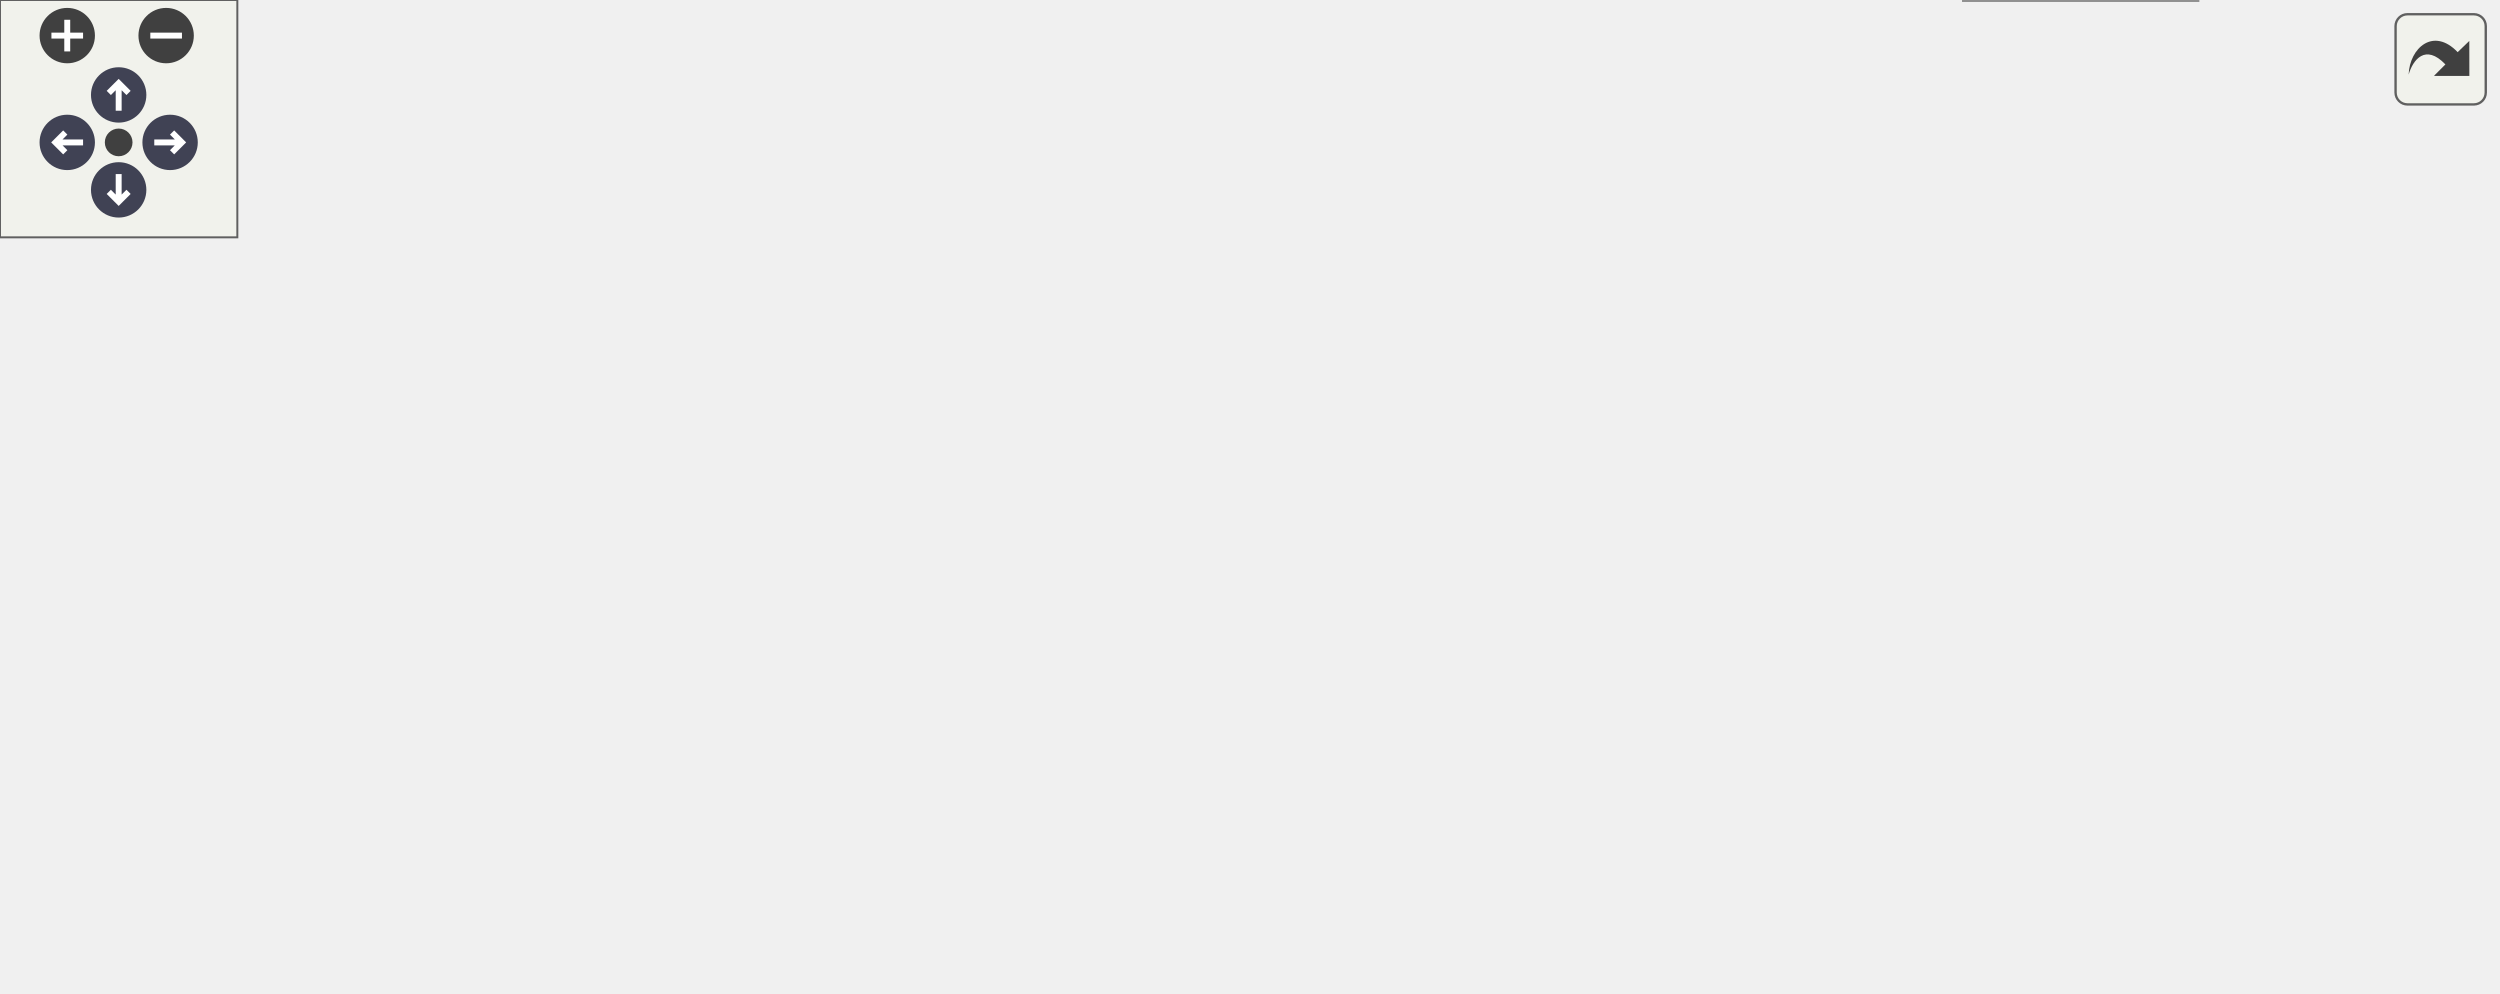
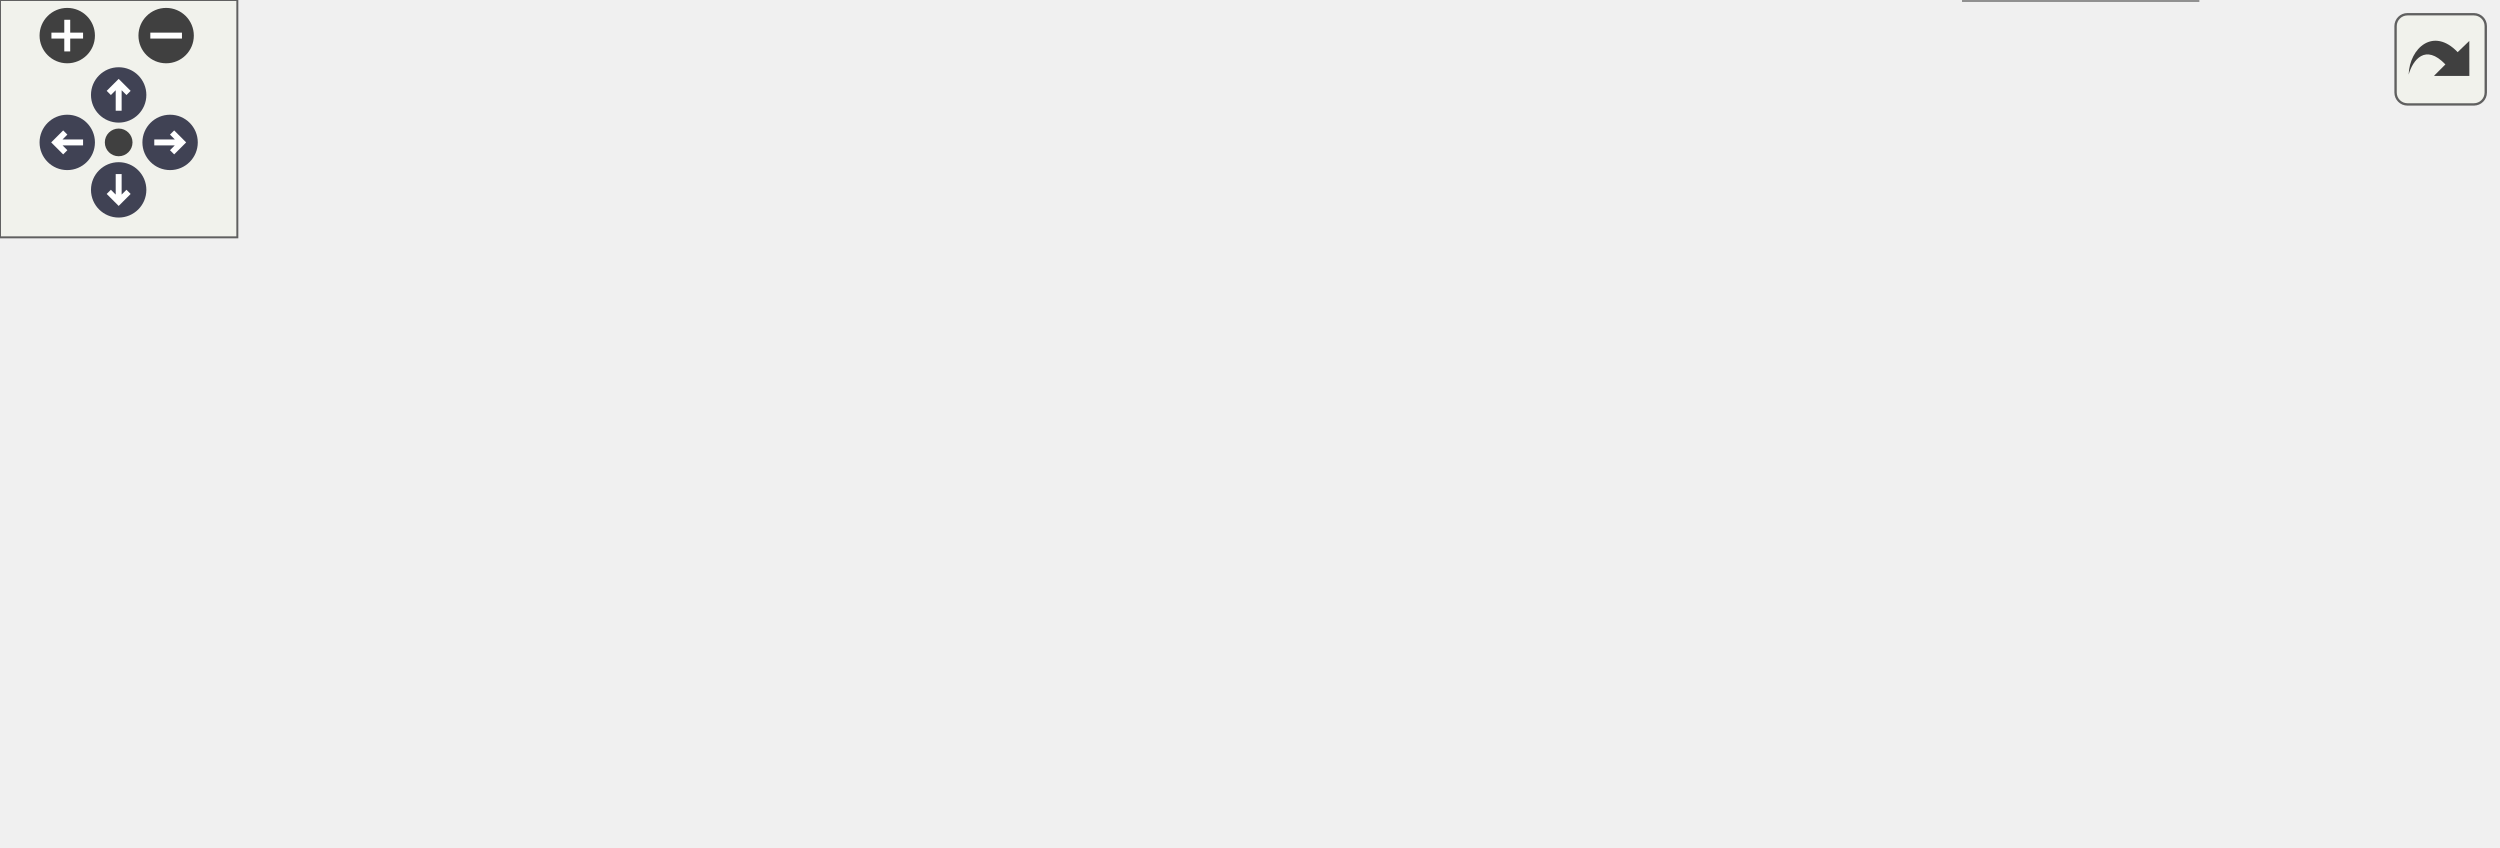
<svg xmlns="http://www.w3.org/2000/svg" xmlns:xlink="http://www.w3.org/1999/xlink" id="main" version="1.1" xml:space="preserve">
  <style type="text/css">
.node, .edge {opacity: 0.7;}
.node.selected, .edge.selected {opacity: 1;}
.edge:hover path { stroke: red; }
.edge:hover polygon { stroke: red; fill: red; }
</style>
  <defs>
    <circle id="rim" cx="0" cy="0" r="7" />
    <circle id="rim2" cx="0" cy="0" r="3.5" />
    <g id="zoomPlus">
      <use xlink:href="#rim" fill="#404040">
        <set attributeName="fill" to="#808080" begin="zoomplus.mouseover" end="zoomplus.mouseout" />
      </use>
      <path d="M-4,0h8M0,-4v8" fill="none" stroke="white" stroke-width="1.5" pointer-events="none" />
    </g>
    <g id="zoomMin">
      <use xlink:href="#rim" fill="#404040">
        <set attributeName="fill" to="#808080" begin="zoomminus.mouseover" end="zoomminus.mouseout" />
      </use>
      <path d="M-4,0h8" fill="none" stroke="white" stroke-width="1.5" pointer-events="none" />
    </g>
    <g id="arrowUp" transform="translate(30 24)">
      <use xlink:href="#rim" />
      <path pointer-events="none" fill="none" stroke="white" stroke-width="1.5" d="M0,-3.0v7 M-2.5,-0.5L0,-3.0L2.5,-0.5" />
    </g>
    <g id="arrowRight" transform="rotate(90) translate(36 -43)">
      <use xlink:href="#rim" />
      <path pointer-events="none" fill="none" stroke="white" stroke-width="1.5" d="M0,-3.0v7 M-2.5,-0.5L0,-3.0L2.5,-0.5" />
    </g>
    <g id="arrowDown" transform="rotate(180) translate(-30 -48)">
      <use xlink:href="#rim" />
      <path pointer-events="none" fill="none" stroke="white" stroke-width="1.5" d="M0,-3.0v7 M-2.5,-0.5L0,-3.0L2.5,-0.5" />
    </g>
    <g id="arrowLeft" transform="rotate(270) translate(-36 17)">
      <use xlink:href="#rim" />
      <path pointer-events="none" fill="none" stroke="white" stroke-width="1.5" d="M0,-3.0v7 M-2.5,-0.5L0,-3.0L2.5,-0.5" />
    </g>
    <g id="resetDef">
      <use xlink:href="#rim2" fill="#404040">
        <set attributeName="fill" to="#808080" begin="reset.mouseover" end="reset.mouseout" />
      </use>
    </g>
  </defs>
  <svg id="graph" class="graph">
    <g id="viewport">
      <g id="Node000001" class="node">
        <g id="a_Node000001">
          <a xlink:title="Callback function required for use of automatic configuration.">
-             <polygon fill="#999999" stroke="#666666" points="183,-83.5 0,-83.5 0,-53.5 183,-53.5 183,-83.5" />
-             <text text-anchor="start" x="8" y="-71.5" font-family="Helvetica,sans-Serif" font-size="10.00">precice::config::Participant</text>
-             <text text-anchor="middle" x="91.5" y="-60.5" font-family="Helvetica,sans-Serif" font-size="10.00">Configuration::xmlEndTagCallback</text>
+             <polygon fill="#999999" stroke="#666666" points="183,-61.5 0,-61.5 0,-31.5 183,-31.5 183,-61.5" />
+             <text text-anchor="start" x="8" y="-49.5" font-family="Helvetica,sans-Serif" font-size="10.00">precice::config::Participant</text>
+             <text text-anchor="middle" x="91.5" y="-38.5" font-family="Helvetica,sans-Serif" font-size="10.00">Configuration::xmlEndTagCallback</text>
          </a>
        </g>
      </g>
      <g id="Node000002" class="node">
        <g id="a_Node000002">
          <a xlink:href="classprecice_1_1config_1_1ParticipantConfiguration.html#a828b0fd99d833fd25fa130a9e3cf7d7a" target="_top" xlink:title=" ">
-             <polygon fill="white" stroke="#666666" points="385,-116 219,-116 219,-75 385,-75 385,-116" />
-             <text text-anchor="start" x="227" y="-104" font-family="Helvetica,sans-Serif" font-size="10.00">precice::config::Participant</text>
-             <text text-anchor="start" x="227" y="-93" font-family="Helvetica,sans-Serif" font-size="10.00">Configuration::finishParticipant</text>
-             <text text-anchor="middle" x="302" y="-82" font-family="Helvetica,sans-Serif" font-size="10.00">Configuration</text>
+             <polygon fill="white" stroke="#666666" points="385,-94 219,-94 219,-53 385,-53 385,-94" />
+             <text text-anchor="start" x="227" y="-82" font-family="Helvetica,sans-Serif" font-size="10.00">precice::config::Participant</text>
+             <text text-anchor="start" x="227" y="-71" font-family="Helvetica,sans-Serif" font-size="10.00">Configuration::finishParticipant</text>
+             <text text-anchor="middle" x="302" y="-60" font-family="Helvetica,sans-Serif" font-size="10.00">Configuration</text>
          </a>
        </g>
      </g>
      <g id="edge1_Node000001_Node000002" class="edge">
        <g id="a_edge1_Node000001_Node000002">
          <a xlink:title=" ">
-             <path fill="none" stroke="#63b8ff" d="M183.04,-80.22C191.57,-81.33 200.23,-82.45 208.77,-83.56" />
-             <polygon fill="#63b8ff" stroke="#63b8ff" points="208.38,-87.03 218.74,-84.85 209.27,-80.09 208.38,-87.03" />
+             <path fill="none" stroke="#63b8ff" d="M183.04,-58.22C191.57,-59.33 200.23,-60.45 208.77,-61.56" />
+             <polygon fill="#63b8ff" stroke="#63b8ff" points="208.38,-65.03 218.74,-62.85 209.27,-58.09 208.38,-65.03" />
          </a>
        </g>
      </g>
-       <g id="Node000008" class="node">
-         <g id="a_Node000008">
+       <g id="Node000007" class="node">
+         <g id="a_Node000007">
          <a xlink:href="classprecice_1_1xml_1_1XMLTag.html#a9212e8c59708a9e07f0ff70a997349f9" target="_top" xlink:title="Returns name (without namespace).">
-             <polygon fill="white" stroke="#666666" points="361.5,-56.5 242.5,-56.5 242.5,-26.5 361.5,-26.5 361.5,-56.5" />
-             <text text-anchor="start" x="250.5" y="-44.5" font-family="Helvetica,sans-Serif" font-size="10.00">precice::xml::XMLTag</text>
-             <text text-anchor="middle" x="302" y="-33.5" font-family="Helvetica,sans-Serif" font-size="10.00">::getName</text>
+             <polygon fill="white" stroke="#666666" points="361.5,-34.5 242.5,-34.5 242.5,-4.5 361.5,-4.5 361.5,-34.5" />
+             <text text-anchor="start" x="250.5" y="-22.5" font-family="Helvetica,sans-Serif" font-size="10.00">precice::xml::XMLTag</text>
+             <text text-anchor="middle" x="302" y="-11.5" font-family="Helvetica,sans-Serif" font-size="10.00">::getName</text>
          </a>
        </g>
      </g>
-       <g id="edge7_Node000001_Node000008" class="edge">
-         <g id="a_edge7_Node000001_Node000008">
+       <g id="edge6_Node000001_Node000007" class="edge">
+         <g id="a_edge6_Node000001_Node000007">
          <a xlink:title=" ">
-             <path fill="none" stroke="#63b8ff" d="M183.04,-56.78C199.54,-54.64 216.5,-52.44 232.24,-50.4" />
-             <polygon fill="#63b8ff" stroke="#63b8ff" points="232.92,-53.85 242.39,-49.09 232.02,-46.9 232.92,-53.85" />
+             <path fill="none" stroke="#63b8ff" d="M183.04,-34.78C199.54,-32.64 216.5,-30.44 232.24,-28.4" />
+             <polygon fill="#63b8ff" stroke="#63b8ff" points="232.92,-31.85 242.39,-27.09 232.02,-24.9 232.92,-31.85" />
          </a>
        </g>
      </g>
      <g id="Node000003" class="node">
        <g id="a_Node000003">
          <a xlink:href="classprecice_1_1config_1_1ParticipantConfiguration.html#a8eaf454197a48e3325d85a8df9bf4d59" target="_top" xlink:title="Check whether a mapping to the same mesh and with similar data fields already exists.">
-             <polygon fill="white" stroke="#666666" points="631,-190.5 421,-190.5 421,-160.5 631,-160.5 631,-190.5" />
-             <text text-anchor="start" x="429" y="-178.5" font-family="Helvetica,sans-Serif" font-size="10.00">precice::config::Participant</text>
-             <text text-anchor="middle" x="526" y="-167.5" font-family="Helvetica,sans-Serif" font-size="10.00">Configuration::checkIllDefinedMappings</text>
+             <polygon fill="white" stroke="#666666" points="631,-153.5 421,-153.5 421,-123.5 631,-123.5 631,-153.5" />
+             <text text-anchor="start" x="429" y="-141.5" font-family="Helvetica,sans-Serif" font-size="10.00">precice::config::Participant</text>
+             <text text-anchor="middle" x="526" y="-130.5" font-family="Helvetica,sans-Serif" font-size="10.00">Configuration::checkIllDefinedMappings</text>
          </a>
        </g>
      </g>
      <g id="edge2_Node000002_Node000003" class="edge">
        <g id="a_edge2_Node000002_Node000003">
          <a xlink:title=" ">
-             <path fill="none" stroke="#63b8ff" d="M340.91,-116.07C363.63,-127.74 393.37,-141.88 421,-151.5 427.41,-153.73 434.11,-155.81 440.89,-157.75" />
-             <polygon fill="#63b8ff" stroke="#63b8ff" points="440.29,-161.21 450.86,-160.47 442.14,-154.46 440.29,-161.21" />
+             <path fill="none" stroke="#63b8ff" d="M358.13,-94.03C377.82,-101 400.26,-108.52 421,-114.5 428.78,-116.74 436.94,-118.92 445.12,-120.99" />
+             <polygon fill="#63b8ff" stroke="#63b8ff" points="444.54,-124.45 455.09,-123.46 446.22,-117.65 444.54,-124.45" />
          </a>
        </g>
      </g>
      <g id="Node000004" class="node">
        <g id="a_Node000004">
-           <a target="_parent" xlink:href="http://en.cppreference.com/w/cpp/string/basic_string/empty.html#" xlink:title=" ">
-             <polygon fill="white" stroke="#666666" points="577.5,-142 474.5,-142 474.5,-123 577.5,-123 577.5,-142" />
-             <text text-anchor="middle" x="526" y="-130" font-family="Helvetica,sans-Serif" font-size="10.00">std::string::empty</text>
+           <a target="_parent" xlink:href="http://en.cppreference.com/w/cpp/memory/shared_ptr/get.html#" xlink:title=" ">
+             <polygon fill="white" stroke="#666666" points="581.5,-105 470.5,-105 470.5,-86 581.5,-86 581.5,-105" />
+             <text text-anchor="middle" x="526" y="-93" font-family="Helvetica,sans-Serif" font-size="10.00">std::shared_ptr::get</text>
          </a>
        </g>
      </g>
      <g id="edge3_Node000002_Node000004" class="edge">
        <g id="a_edge3_Node000002_Node000004">
          <a xlink:title=" ">
-             <path fill="none" stroke="#63b8ff" d="M385.03,-109.17C411.19,-113.53 439.65,-118.27 464.04,-122.34" />
-             <polygon fill="#63b8ff" stroke="#63b8ff" points="463.78,-125.84 474.22,-124.04 464.93,-118.94 463.78,-125.84" />
+             <path fill="none" stroke="#63b8ff" d="M385.03,-81.63C409.78,-84.08 436.59,-86.74 460.06,-89.06" />
+             <polygon fill="#63b8ff" stroke="#63b8ff" points="459.95,-92.57 470.25,-90.07 460.64,-85.6 459.95,-92.57" />
          </a>
        </g>
      </g>
      <g id="Node000005" class="node">
        <g id="a_Node000005">
-           <a target="_parent" xlink:href="http://en.cppreference.com/w/cpp/memory/shared_ptr/get.html#" xlink:title=" ">
-             <polygon fill="white" stroke="#666666" points="581.5,-105 470.5,-105 470.5,-86 581.5,-86 581.5,-105" />
-             <text text-anchor="middle" x="526" y="-93" font-family="Helvetica,sans-Serif" font-size="10.00">std::shared_ptr::get</text>
-           </a>
-         </g>
-       </g>
-       <g id="edge4_Node000002_Node000005" class="edge">
-         <g id="a_edge4_Node000002_Node000005">
-           <a xlink:title=" ">
-             <path fill="none" stroke="#63b8ff" d="M385.03,-95.5C409.78,-95.5 436.59,-95.5 460.06,-95.5" />
-             <polygon fill="#63b8ff" stroke="#63b8ff" points="460.25,-99 470.25,-95.5 460.25,-92 460.25,-99" />
-           </a>
-         </g>
-       </g>
-       <g id="Node000006" class="node">
-         <g id="a_Node000006">
          <a xlink:href="classprecice_1_1utils_1_1IntraComm.html#ad45fca6e5adf1b476ddb74f3f53e750c" target="_top" xlink:title="Intra-participant communication.">
            <polygon fill="white" stroke="#666666" points="596,-67.5 456,-67.5 456,-37.5 596,-37.5 596,-67.5" />
            <text text-anchor="start" x="464" y="-55.5" font-family="Helvetica,sans-Serif" font-size="10.00">precice::utils::IntraComm</text>
            <text text-anchor="middle" x="526" y="-44.5" font-family="Helvetica,sans-Serif" font-size="10.00">::getCommunication</text>
          </a>
        </g>
      </g>
-       <g id="edge5_Node000002_Node000006" class="edge">
-         <g id="a_edge5_Node000002_Node000006">
+       <g id="edge4_Node000002_Node000005" class="edge">
+         <g id="a_edge4_Node000002_Node000005">
          <a xlink:title=" ">
-             <path fill="none" stroke="#63b8ff" d="M385.03,-79.61C404.9,-75.76 426.09,-71.66 445.82,-67.84" />
-             <polygon fill="#63b8ff" stroke="#63b8ff" points="446.53,-71.26 455.69,-65.93 445.2,-64.39 446.53,-71.26" />
+             <path fill="none" stroke="#63b8ff" d="M385.03,-65.74C404.81,-63.87 425.9,-61.87 445.55,-60.02" />
+             <polygon fill="#63b8ff" stroke="#63b8ff" points="446.06,-63.48 455.69,-59.06 445.4,-56.51 446.06,-63.48" />
          </a>
        </g>
      </g>
-       <g id="Node000007" class="node">
-         <g id="a_Node000007">
+       <g id="Node000006" class="node">
+         <g id="a_Node000006">
          <a target="_parent" xlink:href="http://en.cppreference.com/w/cpp/algorithm/max.html#" xlink:title=" ">
            <polygon fill="white" stroke="#666666" points="555.5,-19 496.5,-19 496.5,0 555.5,0 555.5,-19" />
            <text text-anchor="middle" x="526" y="-7" font-family="Helvetica,sans-Serif" font-size="10.00">std::max</text>
          </a>
        </g>
      </g>
-       <g id="edge6_Node000002_Node000007" class="edge">
-         <g id="a_edge6_Node000002_Node000007">
+       <g id="edge5_Node000002_Node000006" class="edge">
+         <g id="a_edge5_Node000002_Node000006">
          <a xlink:title=" ">
-             <path fill="none" stroke="#63b8ff" d="M367.9,-74.92C373.86,-72.1 379.66,-68.96 385,-65.5 404.26,-53.02 400.75,-39.3 421,-28.5 440.86,-17.91 465.56,-13.11 485.9,-10.97" />
-             <polygon fill="#63b8ff" stroke="#63b8ff" points="486.43,-14.44 496.09,-10.09 485.83,-7.47 486.43,-14.44" />
+             <path fill="none" stroke="#63b8ff" d="M360.47,-52.84C368.72,-49.77 377.09,-46.59 385,-43.5 401.14,-37.19 404.38,-33.42 421,-28.5 442.28,-22.2 466.66,-17.61 486.47,-14.53" />
+             <polygon fill="#63b8ff" stroke="#63b8ff" points="486.99,-17.99 496.37,-13.05 485.96,-11.06 486.99,-17.99" />
          </a>
        </g>
      </g>
    </g>
  </svg>
  <g id="navigator" transform="translate(0 0)" fill="#404254">
    <rect fill="#f2f5e9" fill-opacity="0.5" stroke="#606060" stroke-width=".5" x="0" y="0" width="60" height="60" />
    <use id="zoomplus" xlink:href="#zoomPlus" x="17" y="9" />
    <use id="zoomminus" xlink:href="#zoomMin" x="42" y="9" />
    <use id="reset" xlink:href="#resetDef" x="30" y="36" />
    <use id="arrowup" xlink:href="#arrowUp" x="0" y="0" />
    <use id="arrowright" xlink:href="#arrowRight" x="0" y="0" />
    <use id="arrowdown" xlink:href="#arrowDown" x="0" y="0" />
    <use id="arrowleft" xlink:href="#arrowLeft" x="0" y="0" />
  </g>
  <svg viewBox="0 0 15 15" width="100%" height="30px" preserveAspectRatio="xMaxYMin meet">
    <g id="arrow_out" transform="scale(0.3 0.3)">
      <a xlink:href="classprecice_1_1config_1_1ParticipantConfiguration_a3d57773ec8bba5a5838c02547e6ea37b_cgraph_org.svg" target="_base">
        <rect id="button" ry="5" rx="5" y="6" x="6" height="38" width="38" fill="#f2f5e9" fill-opacity="0.5" stroke="#606060" stroke-width="1.0" />
        <path id="arrow" d="M 11.5,31.437 C 11.94,20.098 22.043,11.323 32.159,21.979 L 37.069,17.246 C 37.069,17.246 37.088,32 37.088,32 L 22.16,31.978 C 22.16,31.978 26.998,27.14 26.998,27.14 C 18.529,18.264 13.292,25.23 11.5,31.437 z" style="fill:#404040;" />
      </a>
    </g>
  </svg>
  <style type="text/css">

[data-mouse-over-selected='false'] { opacity: 0.7; }
[data-mouse-over-selected='true']  { opacity: 1.0; }

</style>
</svg>
